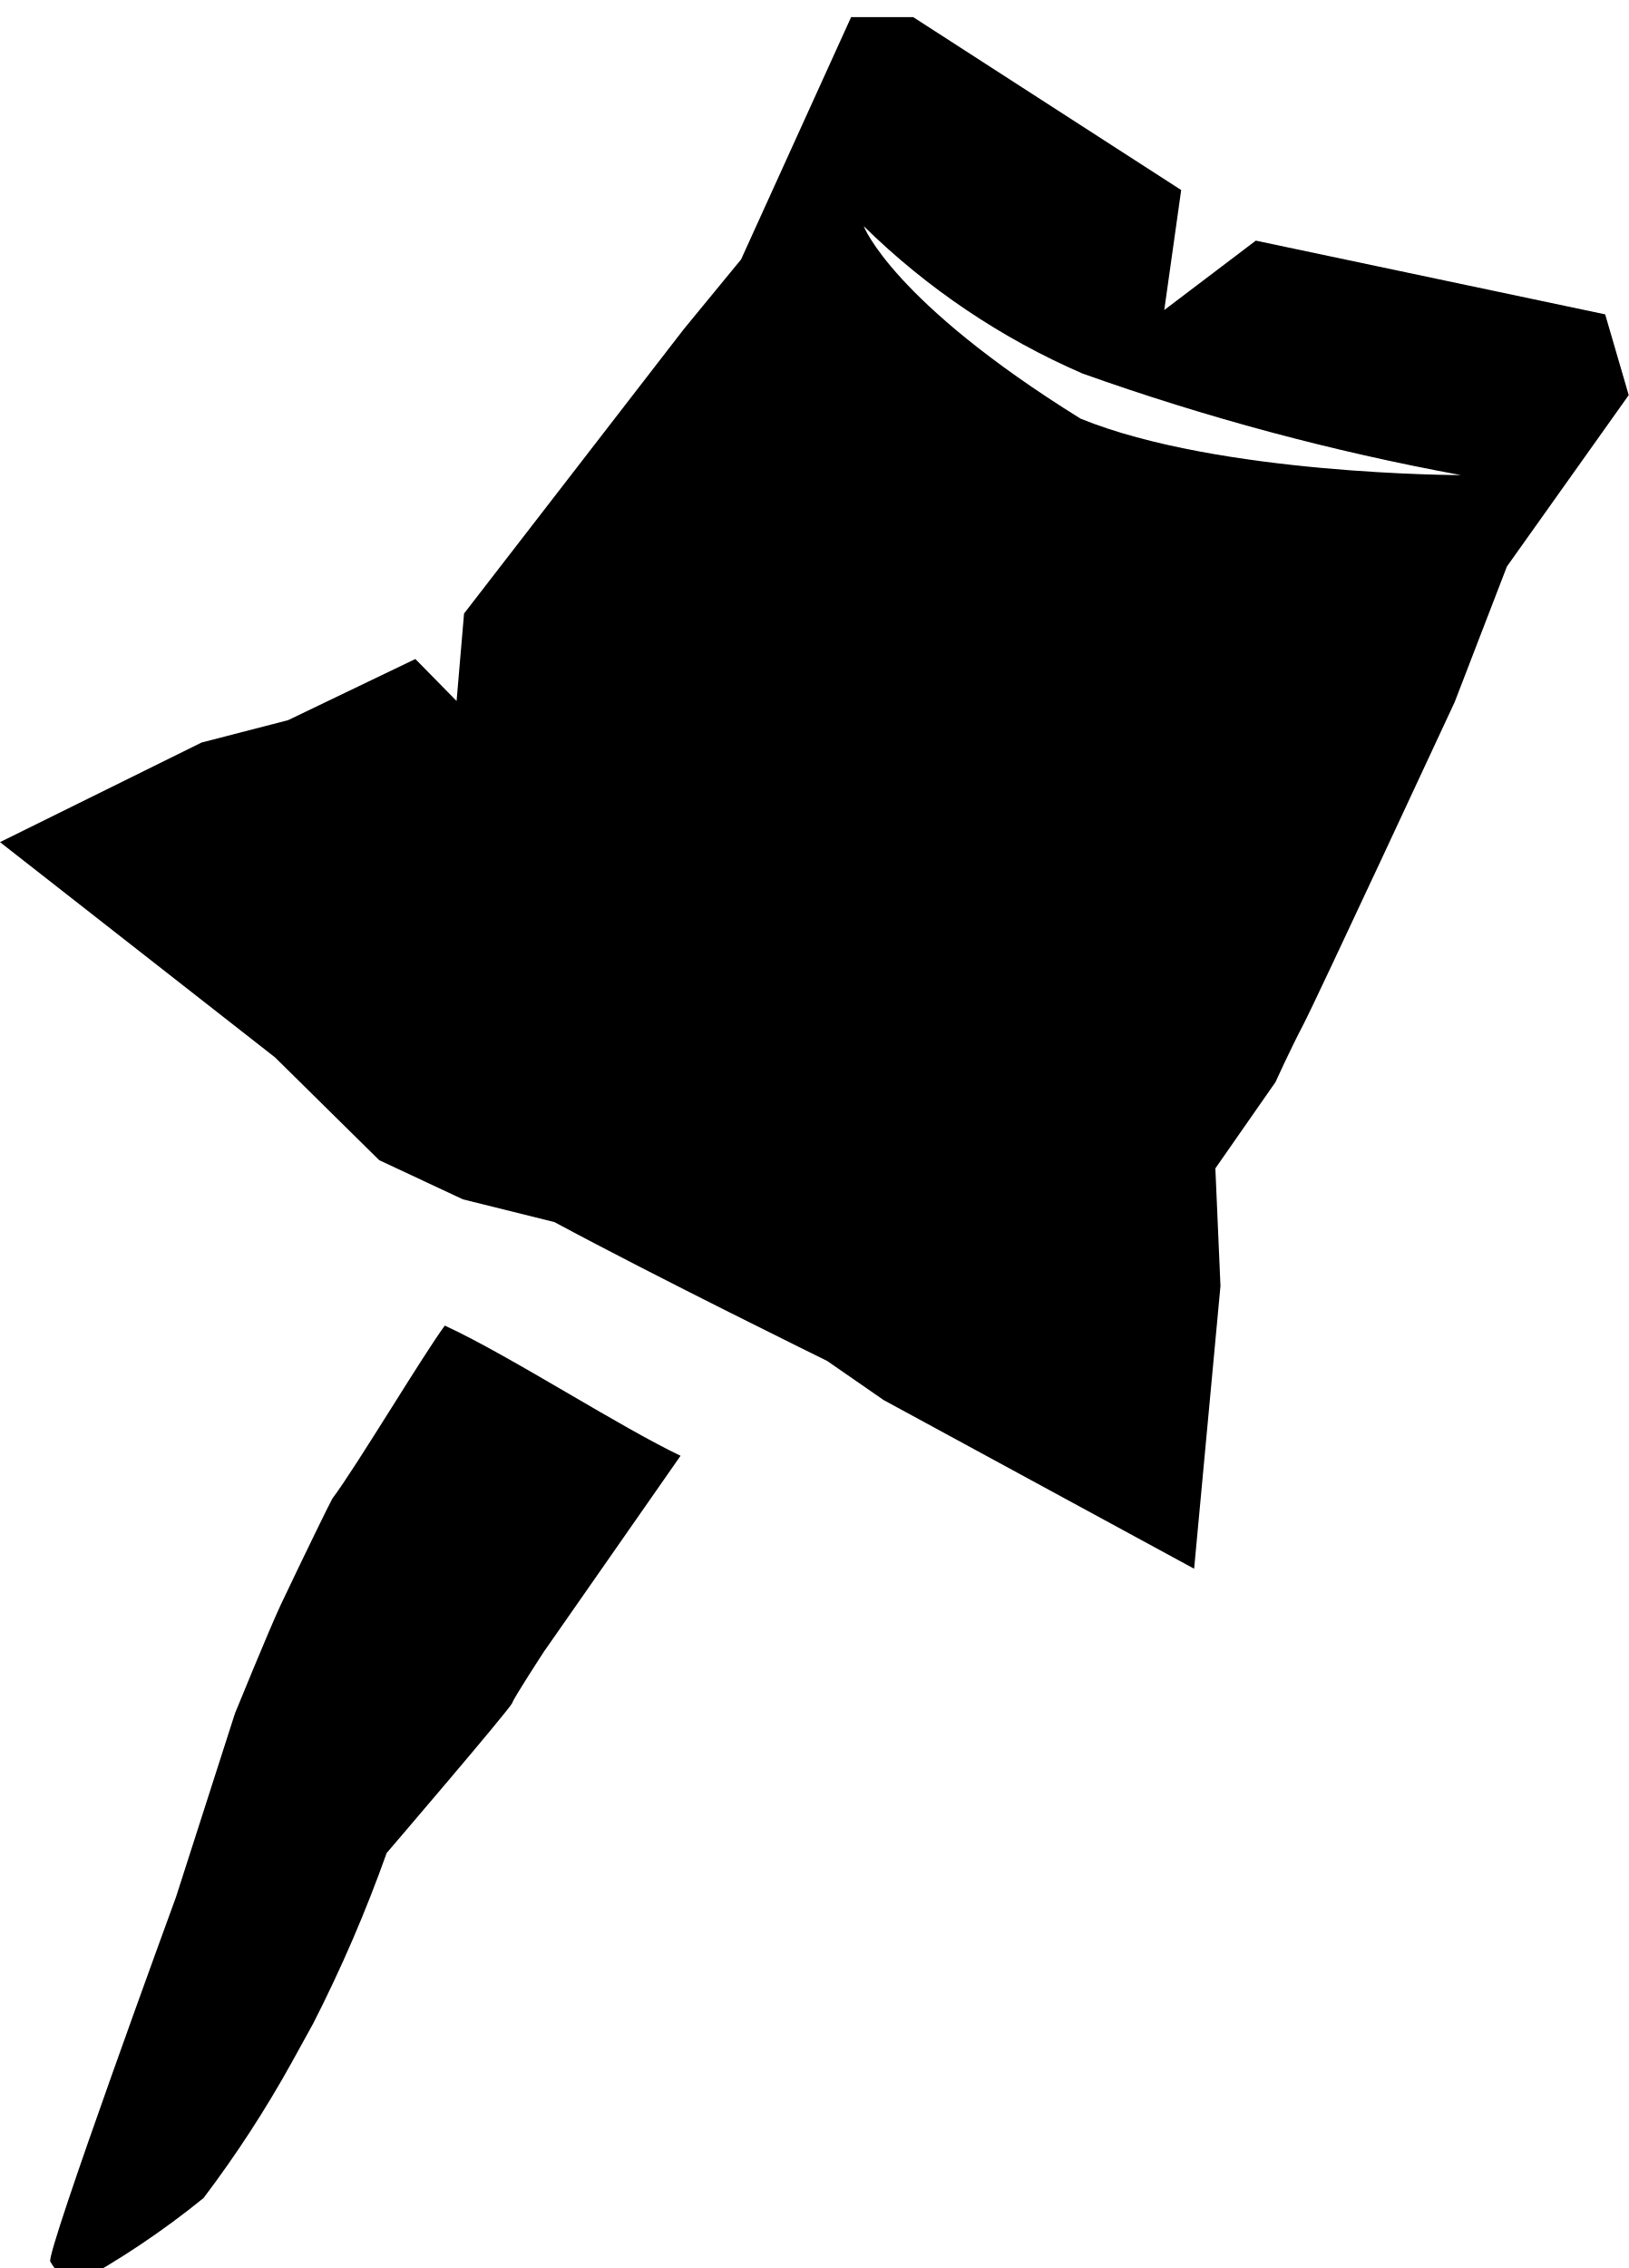
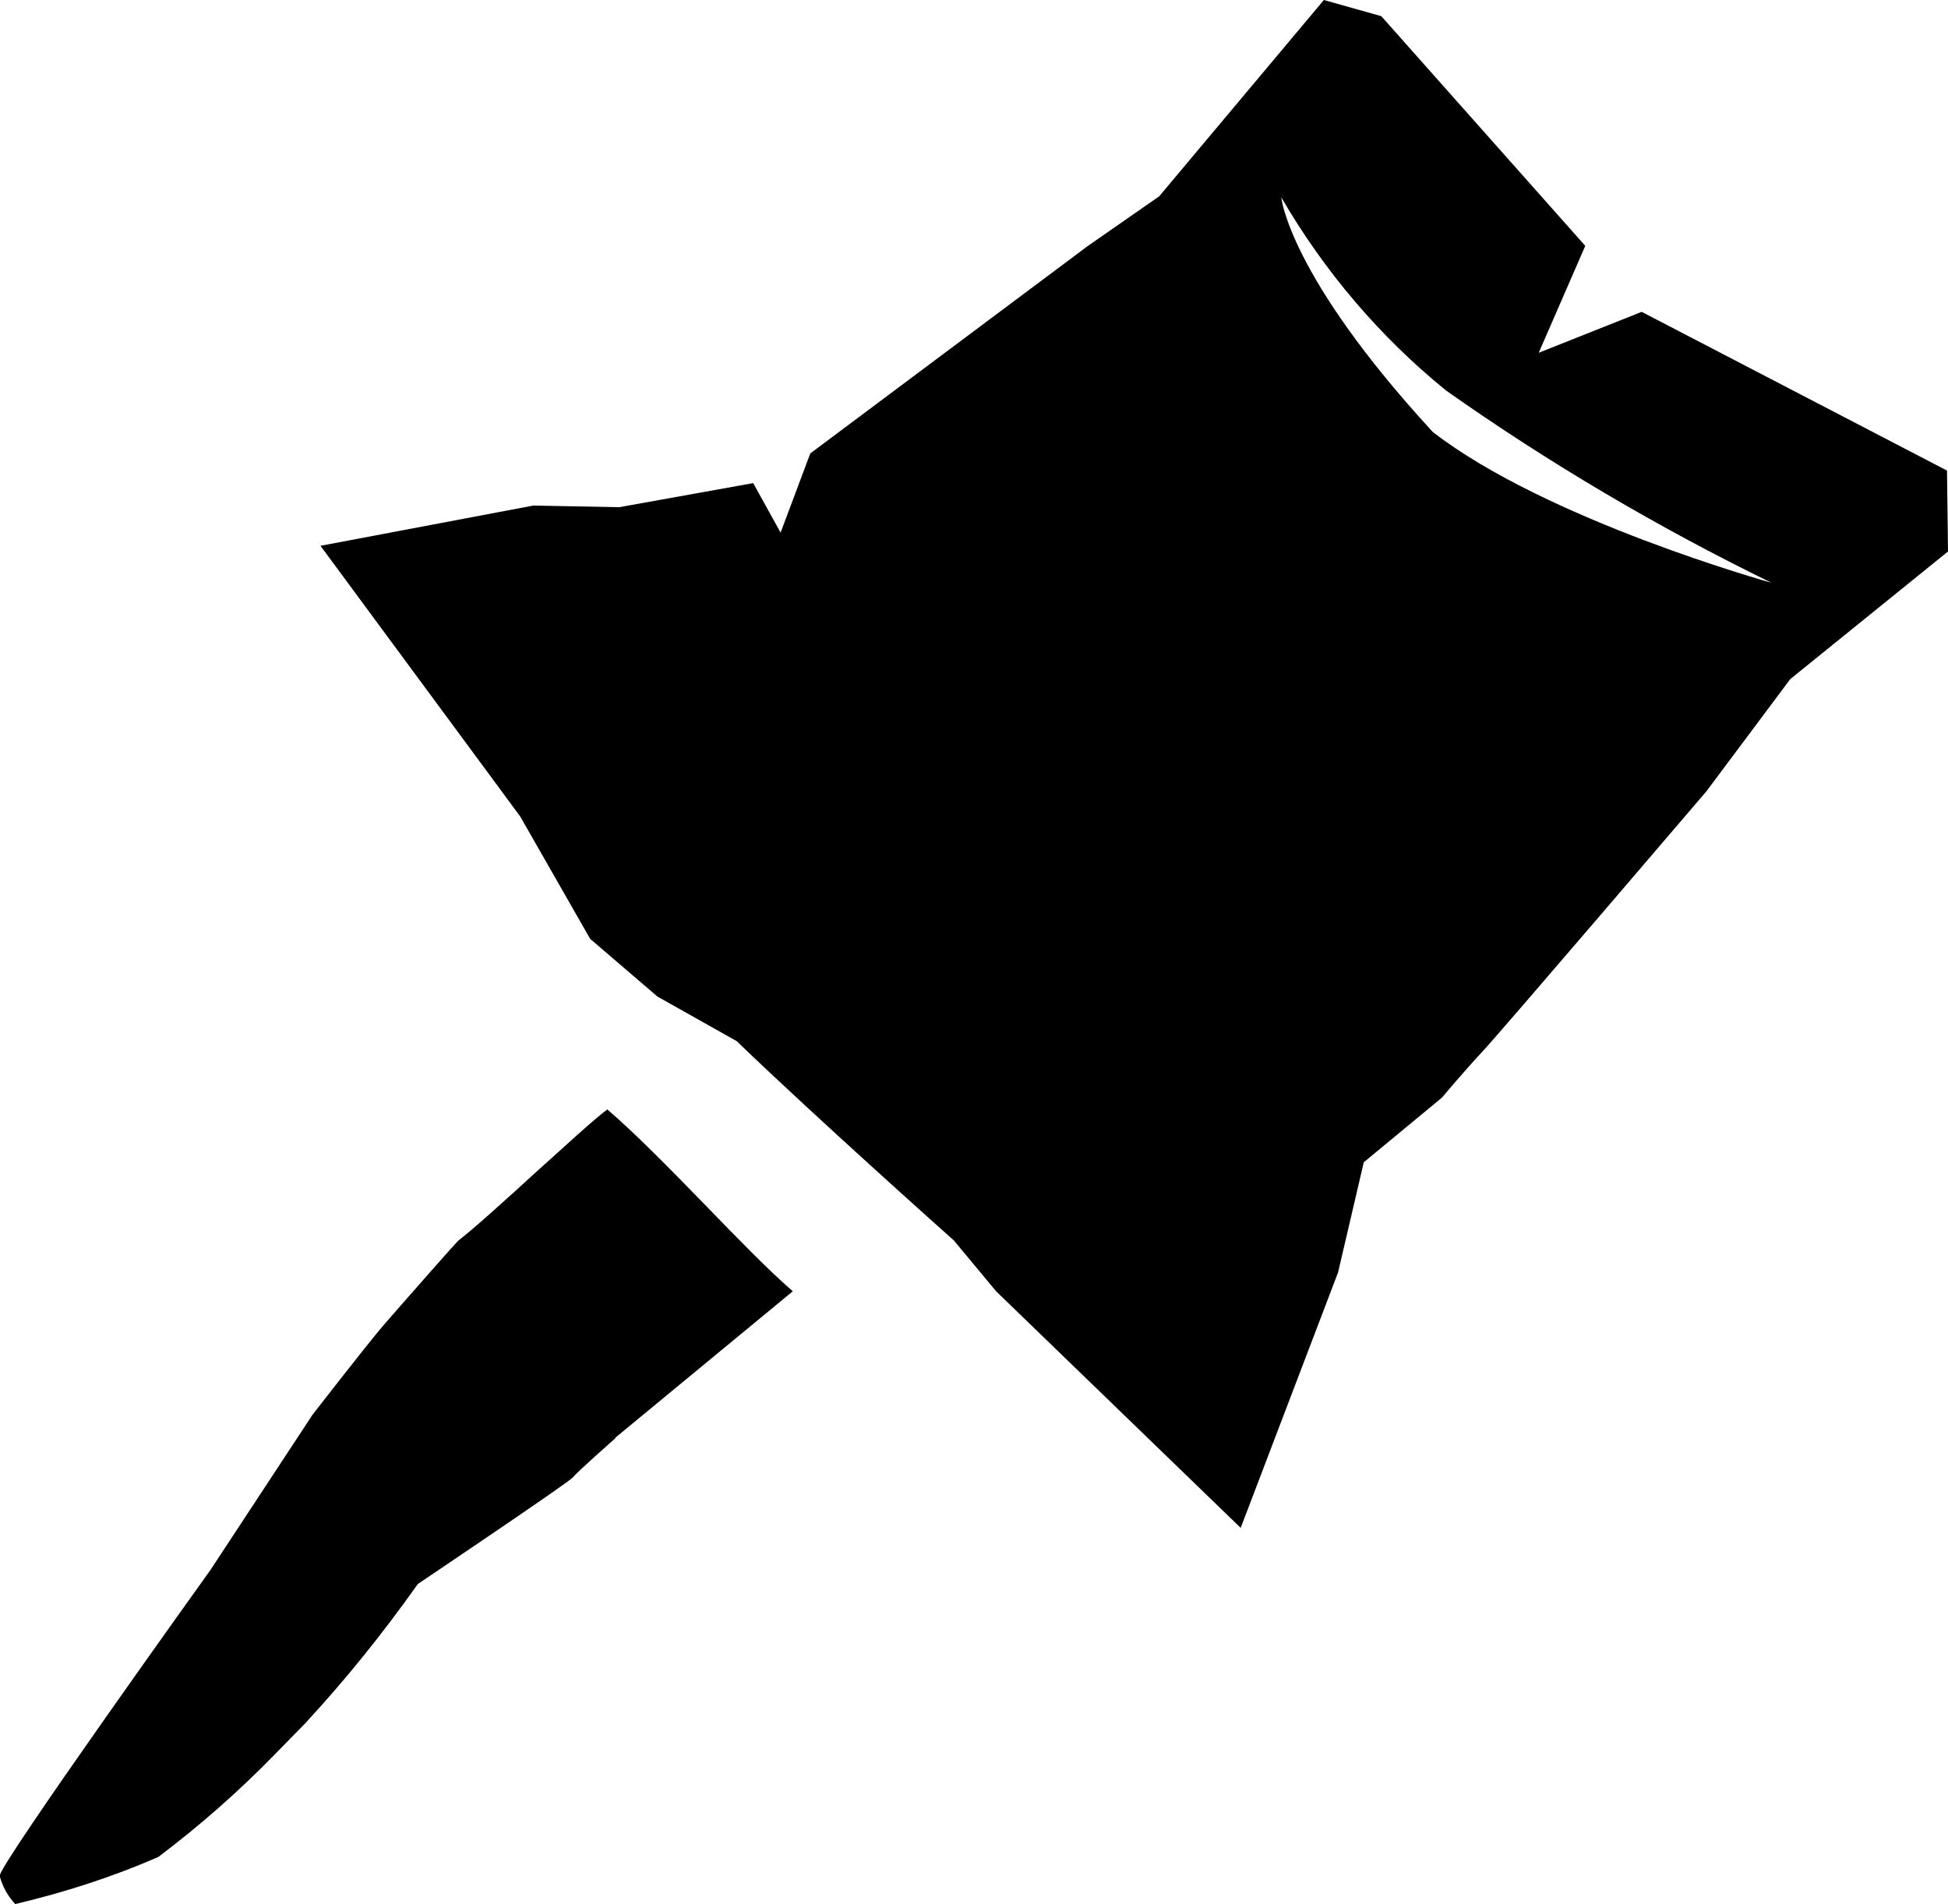
- <svg xmlns="http://www.w3.org/2000/svg" aria-hidden="true" role="presentation" fill="none">
-   <path fill-rule="evenodd" fill="#000000" clip-rule="evenodd" d="M47.558 11.535L46.87 9.177L36.669 7.025L33.996 9.051L34.49 5.548L26.665 0.5H24.852L21.639 7.574L19.964 9.612L13.55 17.911L13.332 20.464L12.128 19.239L8.41 21.025L5.886 21.677L0 24.585L8.031 30.869L11.072 33.869L13.516 35.013L16.189 35.677C19.207 37.303 24.152 39.73 24.152 39.73L25.804 40.874L34.868 45.797L35.637 37.543L35.488 34.109L37.243 31.591C37.243 31.591 37.668 30.652 38.058 29.908C38.448 29.164 42.475 20.498 42.475 20.498L44.001 16.538L47.558 11.535ZM25.219 6.601C27.066 8.415 29.232 9.875 31.61 10.905C35.207 12.188 38.902 13.179 42.658 13.87C42.658 13.87 35.602 13.87 31.552 12.222C26.056 8.81 25.219 6.601 25.219 6.601ZM15.879 48.223C15.879 48.223 14.961 49.631 14.961 49.711C14.881 49.906 11.29 54.096 11.29 54.096C10.684 55.8 9.967 57.464 9.144 59.075L8.513 60.22C7.751 61.595 6.892 62.915 5.943 64.169C4.758 65.131 3.487 65.982 2.146 66.71C1.865 66.542 1.632 66.306 1.468 66.024C1.331 65.783 5.14 55.378 5.14 55.378L6.861 50.02C6.861 50.02 7.859 47.571 8.203 46.838C8.915 45.339 9.626 43.885 9.706 43.747C10.064 43.272 10.755 42.174 11.43 41.102C12.056 40.107 12.668 39.134 12.988 38.699C13.965 39.148 15.303 39.928 16.617 40.694C17.819 41.395 19.001 42.084 19.872 42.499L15.879 48.223Z">
-     </path>
+ <svg xmlns="http://www.w3.org/2000/svg" id="Layer_1" data-name="Layer 1" viewBox="0 0 59.02 57.68">
+   <path fill="#000000" d="M59.02,16.72l-.03-2.46-9.25-4.81-3.12,1.24,1.41-3.24L41.85.49l-1.74-.49-4.99,5.95-2.17,1.51-8.4,6.28-.9,2.4-.83-1.5-4.06.73-2.6-.05-6.45,1.22,6.05,8.2,2.12,3.71,2.04,1.75,2.4,1.35c2.47,2.38,6.58,6.04,6.58,6.04l1.28,1.54,7.41,7.17,2.95-7.74.78-3.34,2.37-1.96s.66-.79,1.23-1.4c.57-.61,6.78-7.88,6.78-7.88l2.54-3.4,4.77-3.86h0ZM38.82,5.98c1.3,2.24,2.99,4.23,5,5.86,3.12,2.2,6.41,4.14,9.85,5.82,0,0-6.8-1.89-10.26-4.57-4.38-4.76-4.59-7.11-4.59-7.11h0ZM18.66,43.57s-1.26,1.11-1.29,1.19c-.13.16-4.71,3.24-4.71,3.24-1.04,1.47-2.18,2.89-3.41,4.22l-.91.93c-1.1,1.13-2.28,2.17-3.54,3.12-1.39.61-2.86,1.08-4.34,1.43-.22-.24-.38-.52-.47-.85-.07-.27,6.39-9.28,6.39-9.28l3.09-4.7s1.62-2.09,2.14-2.7c1.09-1.25,2.16-2.46,2.27-2.57.48-.37,1.43-1.23,2.37-2.09.87-.78,1.72-1.57,2.15-1.89.82.7,1.9,1.8,2.96,2.89.97,1,1.92,1.98,2.66,2.62l-5.38,4.44v.02Z" />
</svg>
